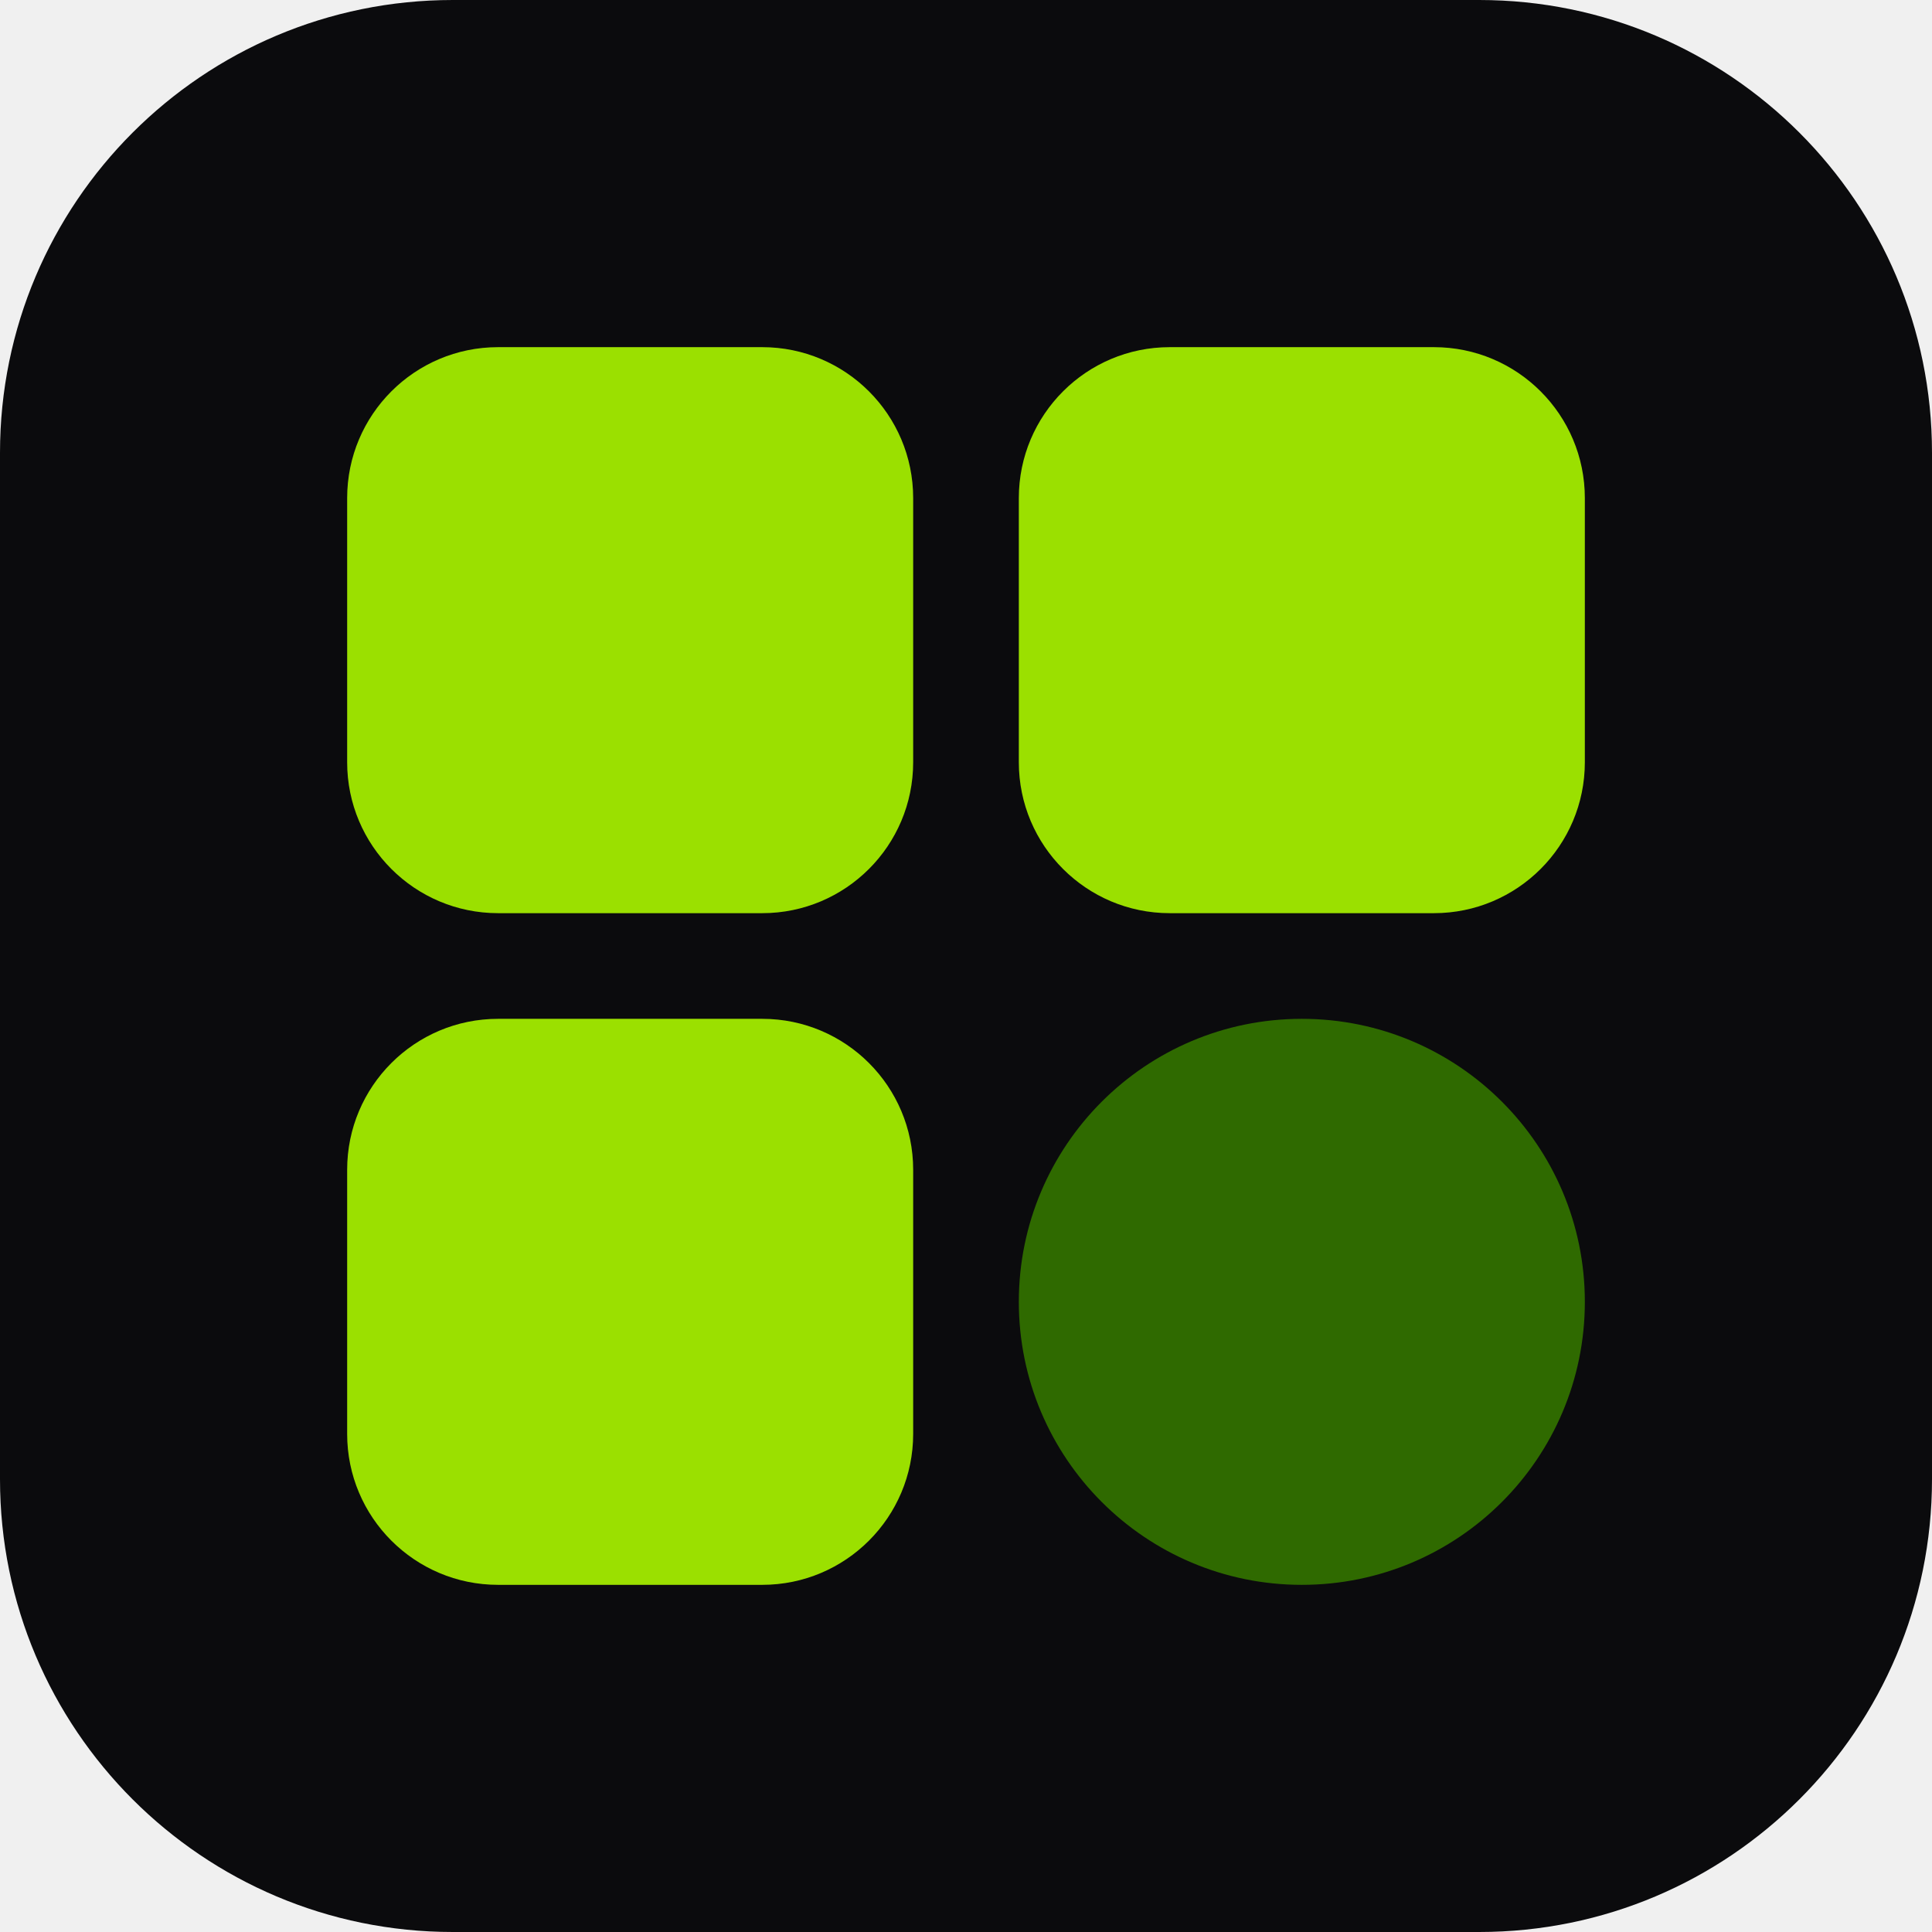
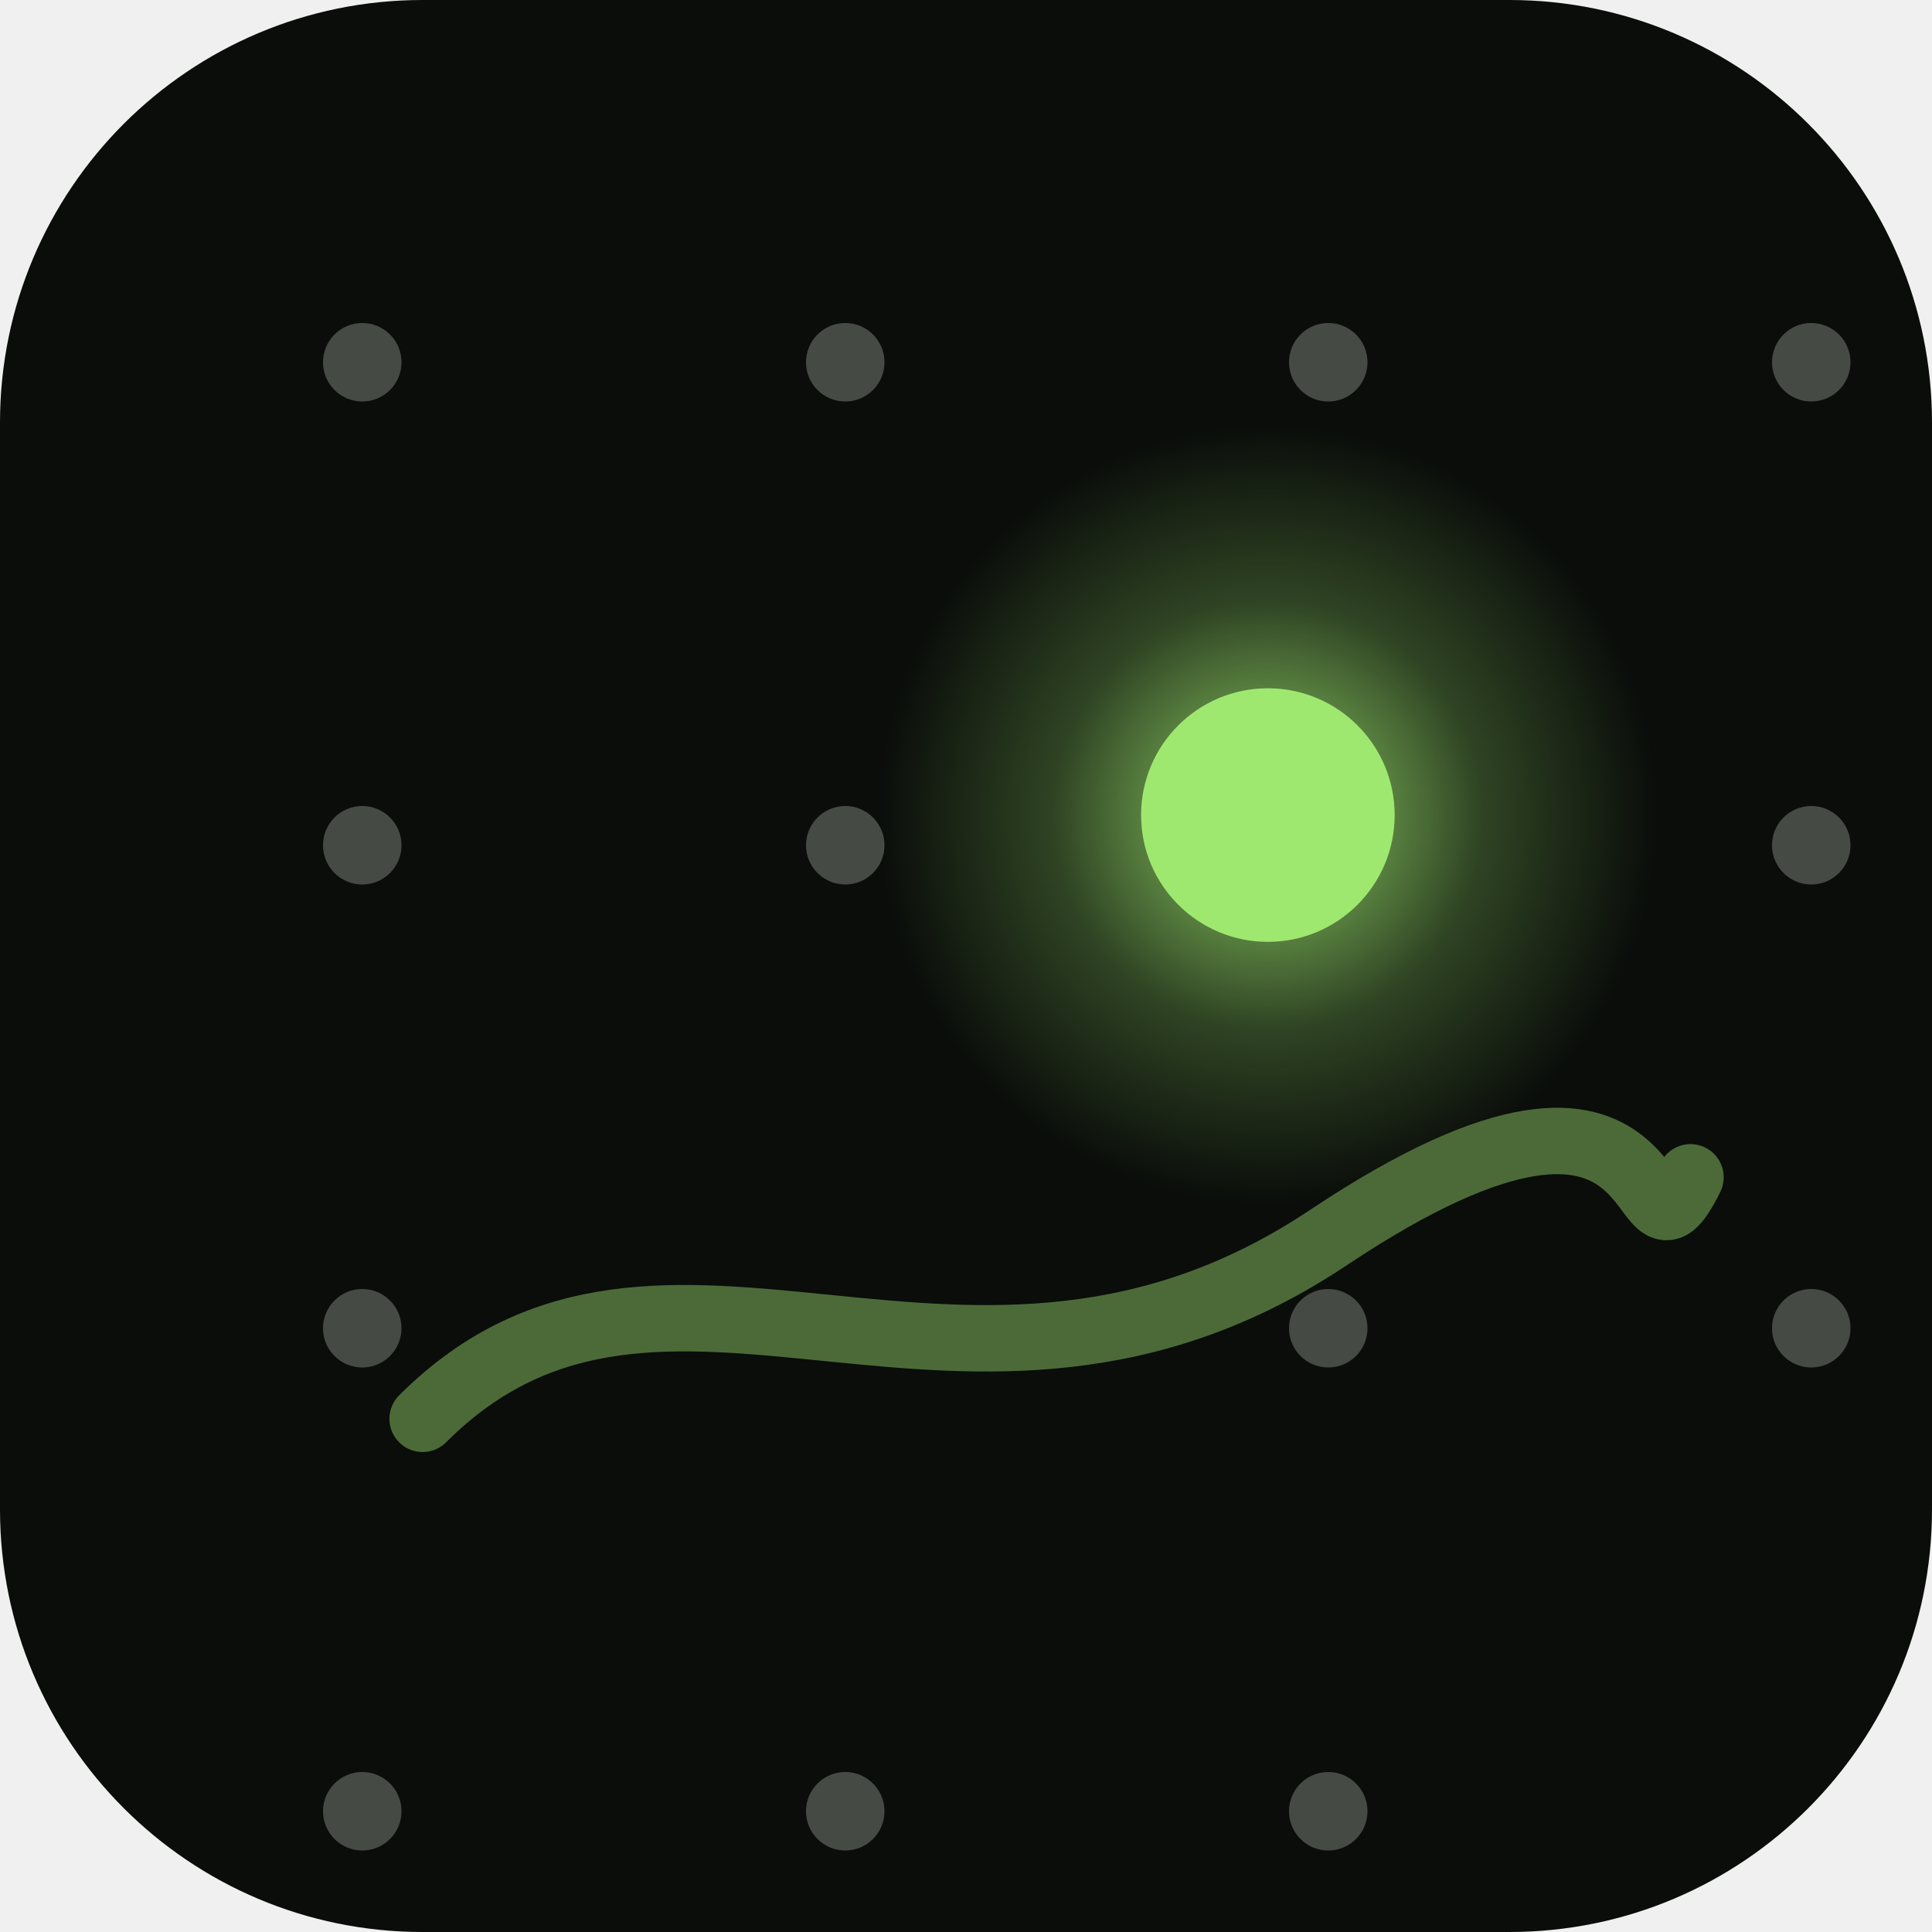
- <svg xmlns="http://www.w3.org/2000/svg" viewBox="0 0 512 512">
-   <style>
-     .bg   { fill: #0b0b0d; transition: fill .35s ease; }
-     .tile { fill: #9be000; transition: fill .35s ease; }
-     .dot  { fill: #2f6a00; transition: fill .35s ease; }
-     @media (prefers-color-scheme: light) {
-       .bg   { fill: #ffffff; }
-       .tile { fill: #3f7a00; }
-       .dot  { fill: #9be000; }
-     }
-   </style>
-   <rect class="bg" width="512" height="512" rx="120" />
-   <rect class="tile" x="92" y="92" width="150" height="150" rx="40" />
-   <rect class="tile" x="270" y="92" width="150" height="150" rx="40" />
-   <rect class="tile" x="92" y="270" width="150" height="150" rx="40" />
-   <circle class="dot" cx="345" cy="345" r="75" />
+ <svg xmlns="http://www.w3.org/2000/svg" viewBox="0 0 64 64">
+   <defs>
+     <radialGradient id="g" cx="50%" cy="50%" r="50%">
+       <stop offset="0%" stop-color="#9fe870" stop-opacity="0.9" />
+       <stop offset="55%" stop-color="#9fe870" stop-opacity="0.25" />
+       <stop offset="100%" stop-color="#9fe870" stop-opacity="0" />
+     </radialGradient>
+   </defs>
+   <rect width="64" height="64" rx="14" fill="#0a0d0a" />
+   <g fill="#e4eae0" opacity="0.28">
+     <circle cx="12" cy="12" r="1.3" />
+     <circle cx="28" cy="12" r="1.3" />
+     <circle cx="44" cy="12" r="1.3" />
+     <circle cx="60" cy="12" r="1.3" />
+     <circle cx="12" cy="28" r="1.3" />
+     <circle cx="28" cy="28" r="1.3" />
+     <circle cx="60" cy="28" r="1.3" />
+     <circle cx="12" cy="44" r="1.3" />
+     <circle cx="44" cy="44" r="1.3" />
+     <circle cx="60" cy="44" r="1.3" />
+     <circle cx="12" cy="60" r="1.3" />
+     <circle cx="28" cy="60" r="1.3" />
+     <circle cx="44" cy="60" r="1.3" />
+   </g>
+   <circle cx="42" cy="27" r="13" fill="url(#g)" />
+   <circle cx="42" cy="27" r="4.2" fill="#9fe870" />
+   <path d="M14 47 C 22 39, 32 49, 44 41 S 54 43, 56 39" stroke="#4c6a38" stroke-width="2.2" fill="none" stroke-linecap="round" />
</svg>
